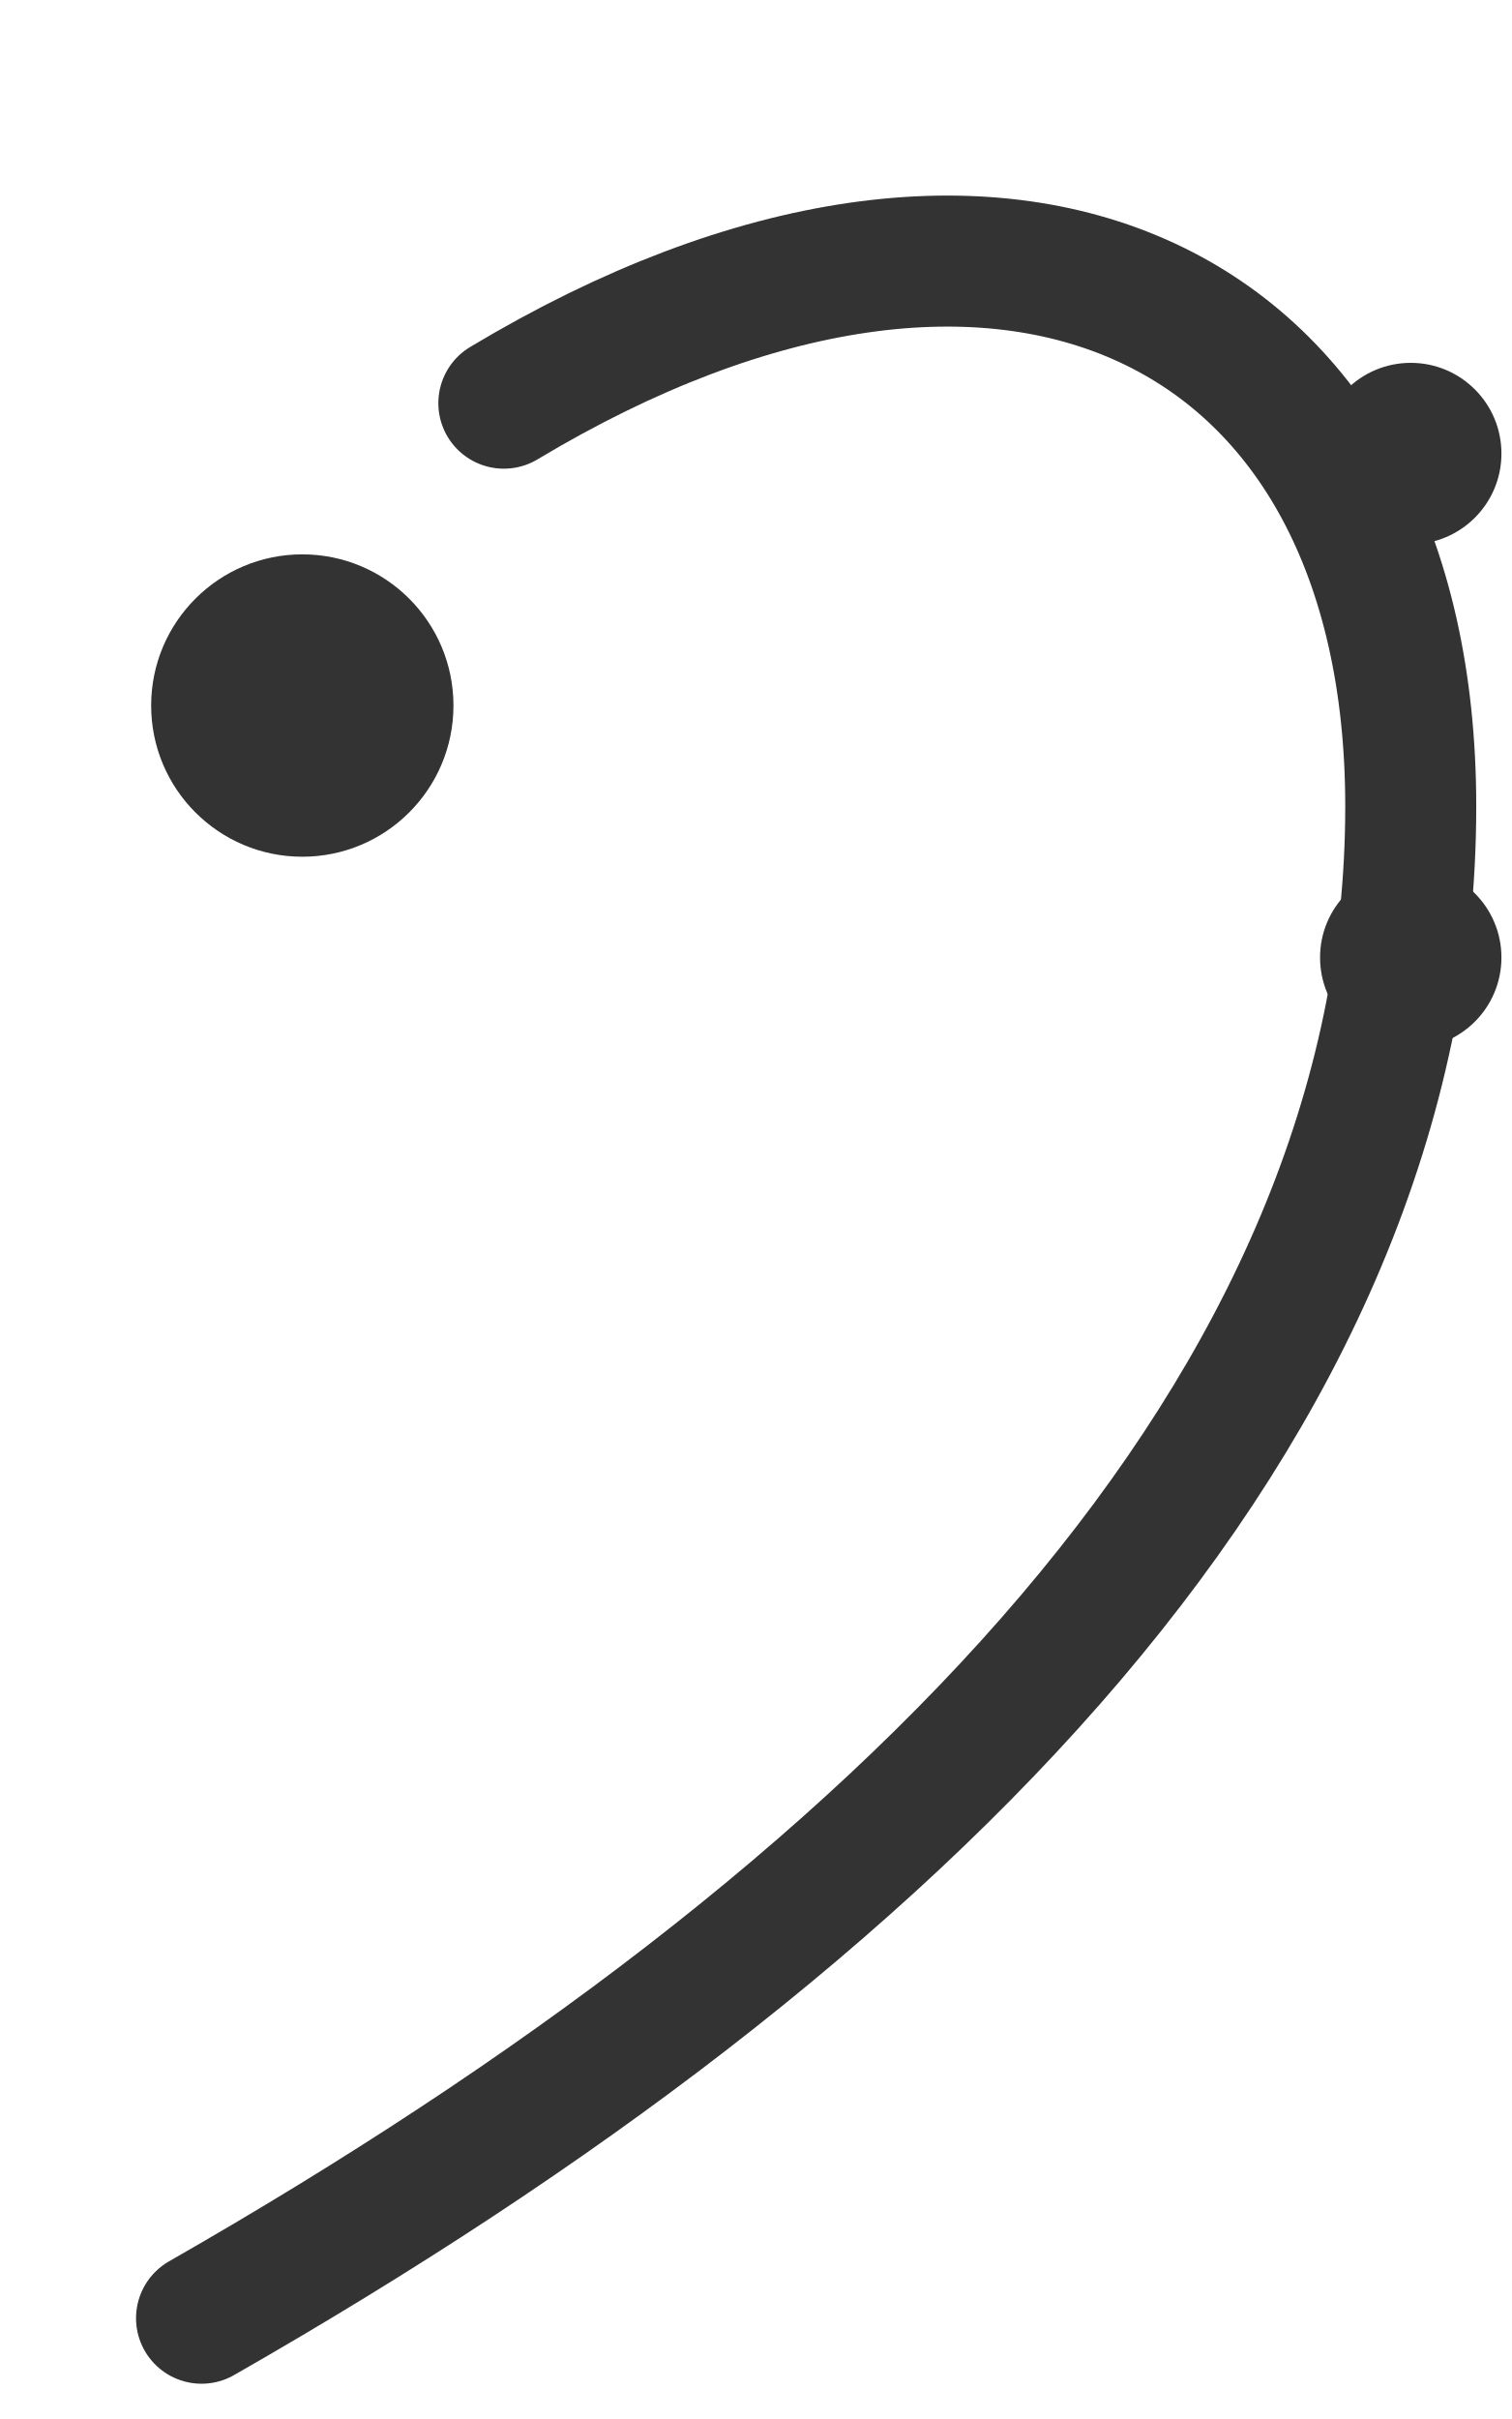
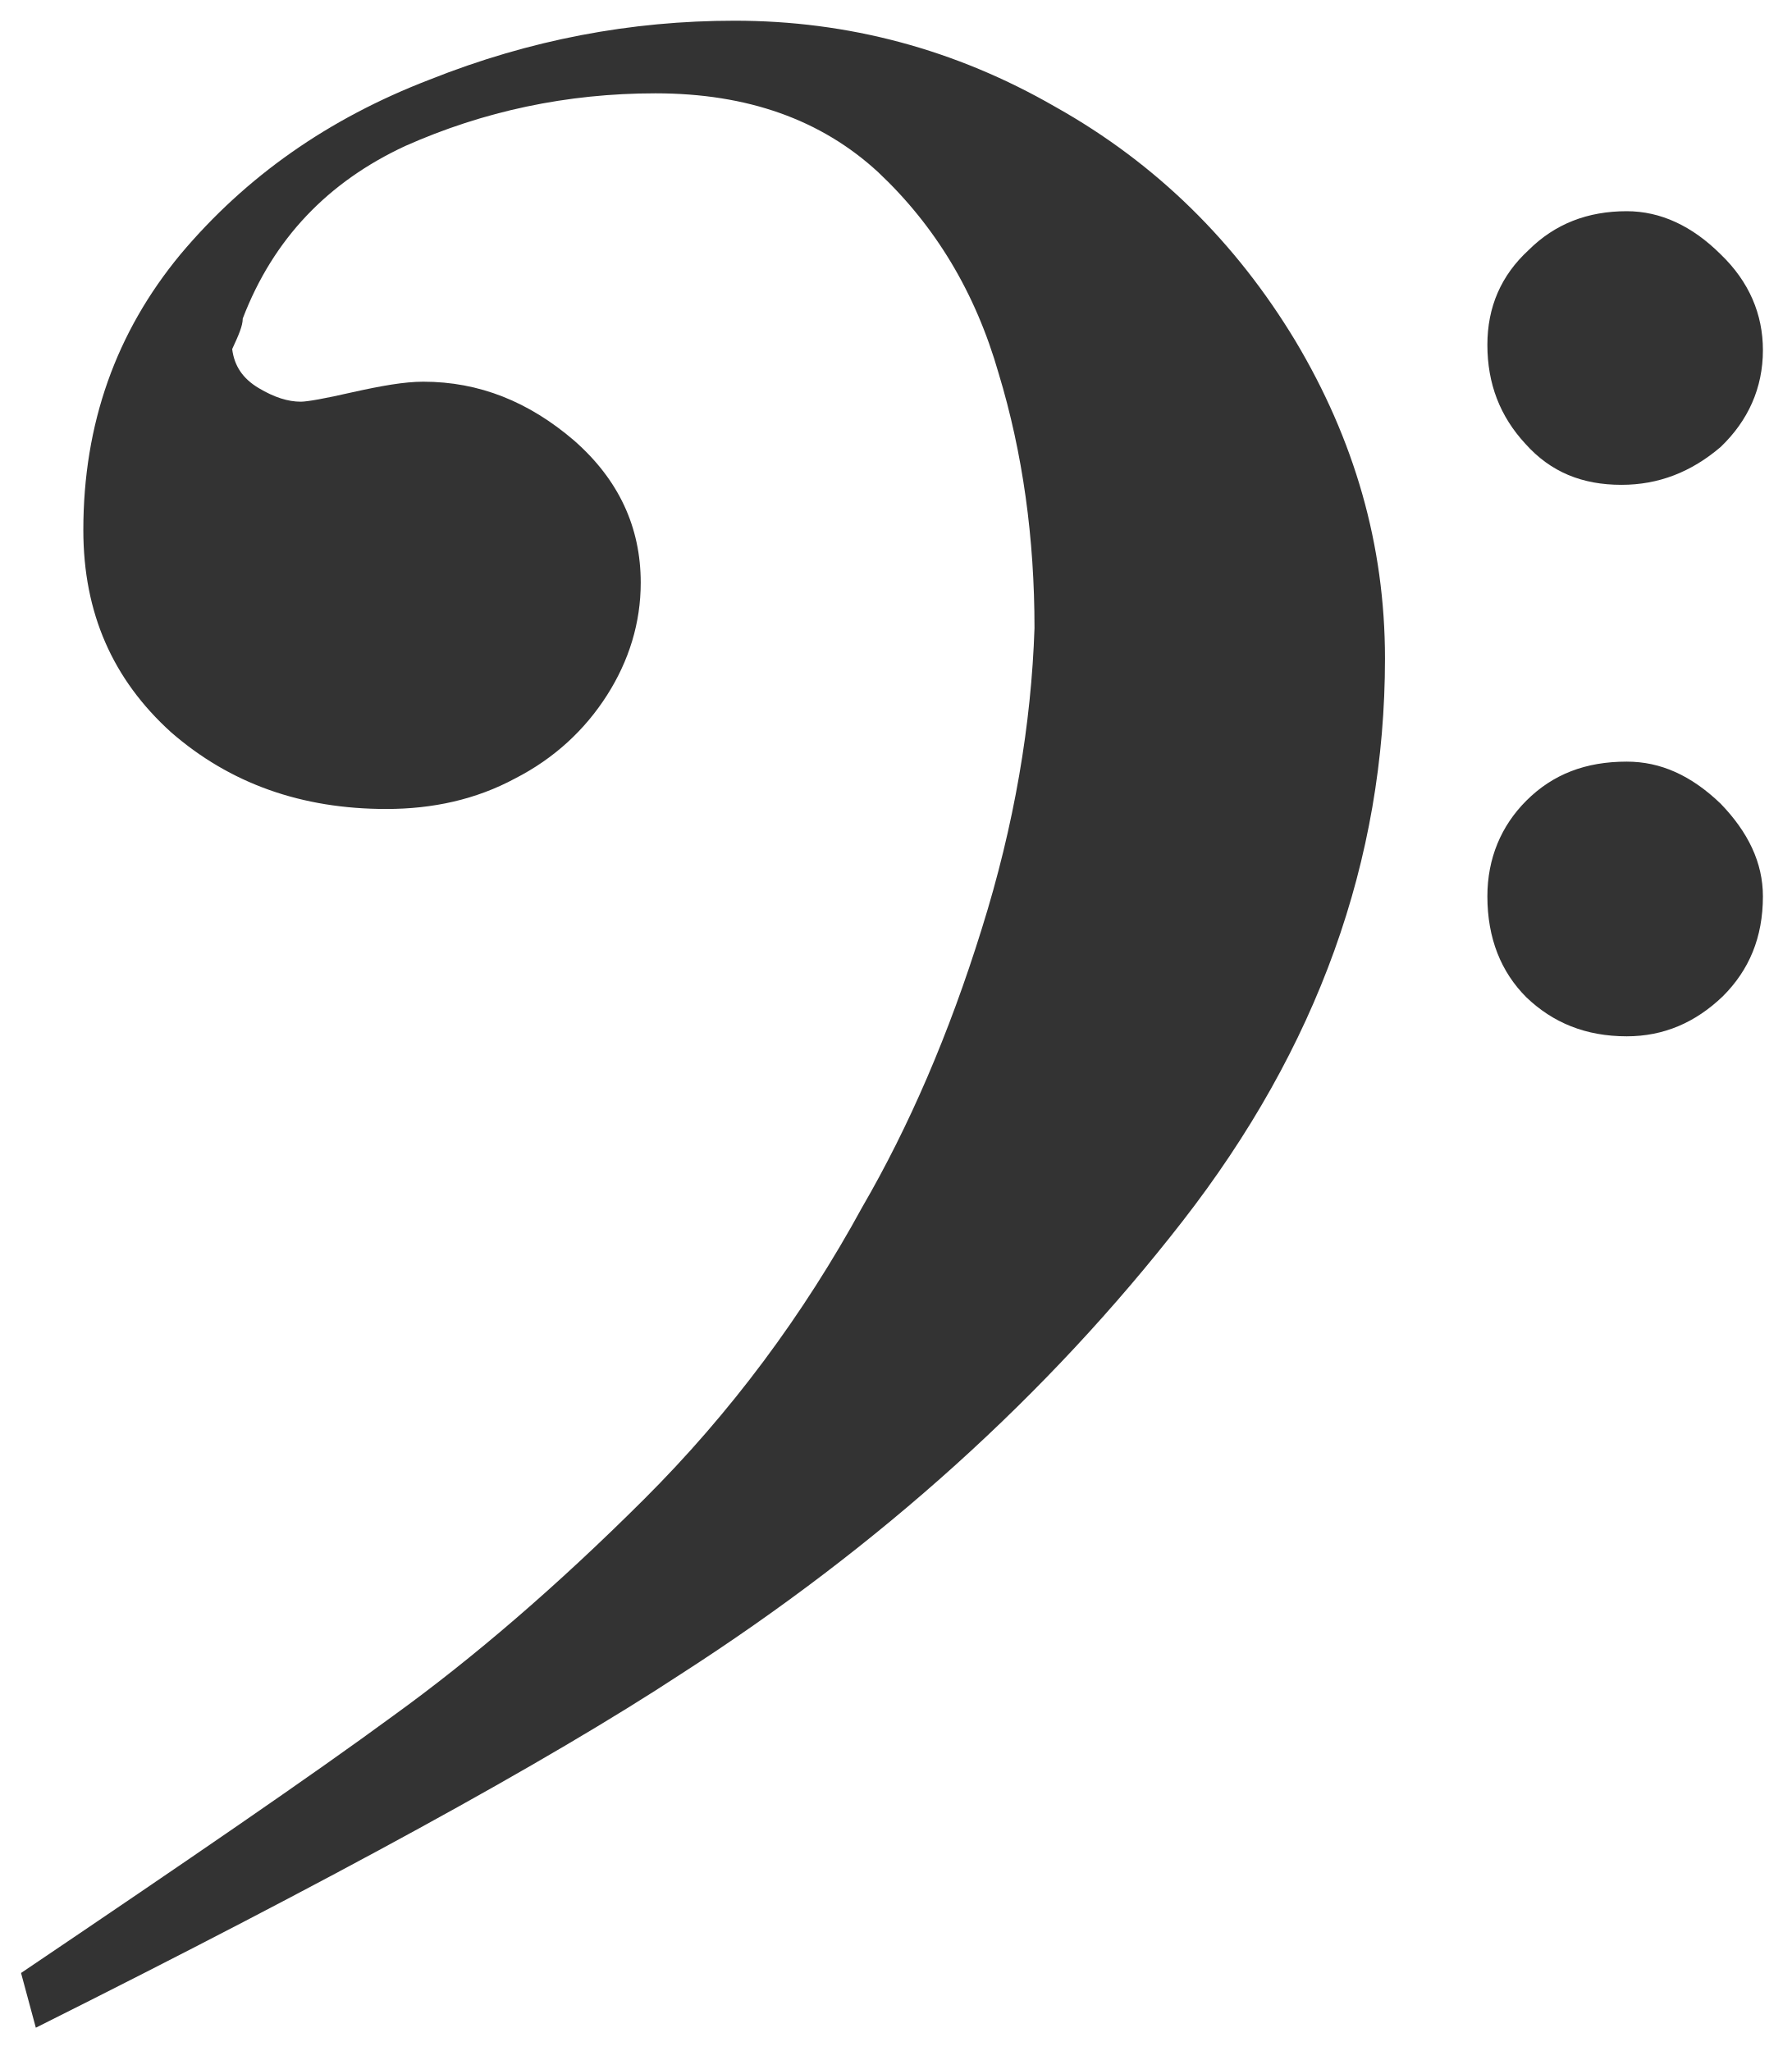
- <svg xmlns="http://www.w3.org/2000/svg" viewBox="0 0 30 48">
-   <circle cx="6" cy="14" r="3" fill="#333" />
-   <path d="M 10 8 C 20 2, 28 6, 28 16 C 28 28, 18 38, 4 46" fill="none" stroke="#333" stroke-width="2.6" stroke-linecap="round" />
-   <circle cx="28" cy="9" r="1.8" fill="#333" />
-   <circle cx="28" cy="19" r="1.8" fill="#333" />
+ <svg xmlns="http://www.w3.org/2000/svg" viewBox="1400 400 6200 7100">
+   <g transform="matrix(0.7963326,0,0,0.7963326,-10916.48,5193.947)">
+     <g transform="translate(14771.293,-3727.993)">
+       <path fill="#333" d="M 786.699,6284.687 C 1511.68,5795.158 2053.121,5424.58 2401.845,5168.378 C 2750.57,4916.751 3117.649,4601.073 3493.904,4225.92 C 3870.16,3850.766 4186.765,3425.288 4443.72,2954.059 C 4645.614,2606.356 4819.976,2203.752 4962.219,1746.248 C 5104.462,1293.32 5177.878,854.116 5191.643,437.787 C 5191.643,48.909 5141.17,-321.669 5035.635,-669.372 C 4934.688,-1021.65 4760.326,-1309.878 4512.548,-1543.205 C 4264.77,-1771.957 3943.576,-1886.332 3544.378,-1886.332 C 3158.945,-1886.332 2796.455,-1808.557 2456.907,-1657.581 C 2121.948,-1502.029 1883.347,-1254.977 1750.281,-907.274 C 1750.281,-875.249 1731.927,-834.073 1704.396,-774.598 C 1713.573,-701.397 1750.281,-646.497 1819.108,-605.322 C 1887.935,-564.146 1947.586,-545.846 2002.647,-545.846 C 2030.178,-545.846 2108.182,-559.571 2227.483,-587.021 C 2351.372,-614.472 2452.319,-632.772 2534.912,-632.772 C 2778.101,-632.772 2993.76,-545.846 3191.064,-376.57 C 3383.781,-207.293 3480.139,-1.416 3480.139,241.061 C 3480.139,414.912 3429.666,579.614 3333.307,730.59 C 3236.949,881.566 3103.883,1005.092 2934.11,1092.018 C 2764.336,1183.519 2576.208,1224.694 2374.315,1224.694 C 2007.236,1224.694 1695.219,1114.893 1438.264,890.716 C 1185.898,661.964 1057.42,373.737 1057.42,12.309 C 1057.42,-449.77 1199.663,-847.799 1479.56,-1186.351 C 1764.046,-1524.904 2121.948,-1776.532 2562.442,-1945.808 C 2998.348,-2119.66 3438.843,-2202.01 3888.514,-2202.01 C 4379.482,-2202.01 4847.507,-2078.484 5283.413,-1826.857 C 5723.907,-1579.805 6068.043,-1236.677 6324.998,-811.198 C 6581.953,-381.145 6715.02,76.359 6715.02,570.463 C 6715.02,1448.871 6421.357,2263.228 5834.031,3018.109 C 5246.705,3772.991 4521.725,4427.221 3654.501,4985.376 C 3076.352,5365.104 2140.302,5877.509 850.938,6522.589 L 786.699,6284.687 z M 7160.102,-792.898 C 7160.102,-957.6 7219.753,-1094.851 7339.053,-1204.652 C 7453.765,-1319.028 7596.008,-1373.928 7765.782,-1373.928 C 7912.614,-1373.928 8050.268,-1309.878 8174.157,-1186.351 C 8298.046,-1067.4 8357.696,-925.574 8357.696,-770.023 C 8357.696,-605.322 8293.458,-463.495 8174.157,-349.119 C 8045.68,-239.318 7903.437,-184.418 7742.84,-184.418 C 7573.066,-184.418 7435.411,-239.318 7325.288,-362.844 C 7215.164,-481.795 7160.102,-623.622 7160.102,-792.898 z M 7160.102,1604.422 C 7160.102,1439.721 7219.753,1297.895 7329.876,1188.094 C 7444.588,1073.718 7586.831,1018.817 7765.782,1018.817 C 7912.614,1018.817 8045.68,1078.293 8174.157,1201.819 C 8293.458,1325.345 8357.696,1458.021 8357.696,1604.422 C 8357.696,1782.849 8298.046,1924.675 8183.334,2039.051 C 8064.033,2153.427 7926.379,2212.902 7765.782,2212.902 C 7586.831,2212.902 7444.588,2153.427 7329.876,2043.626 C 7219.753,1933.825 7160.102,1787.424 7160.102,1604.422 z" />
+     </g>
+   </g>
</svg>
